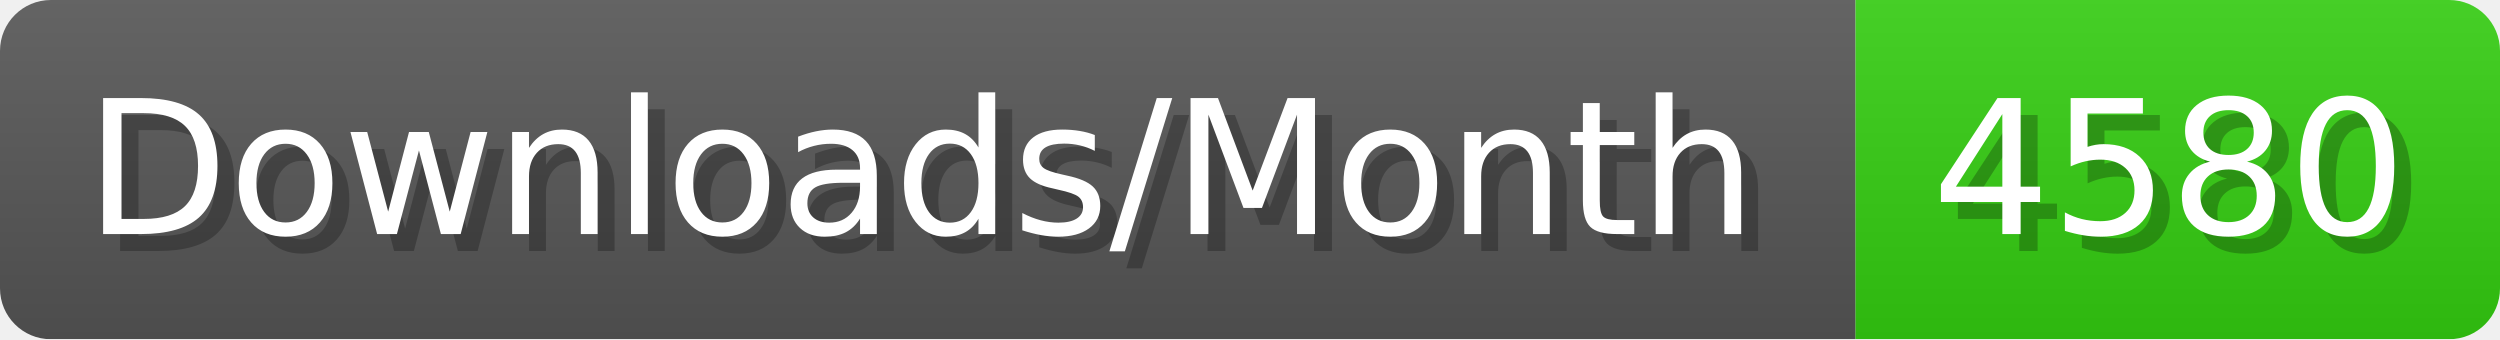
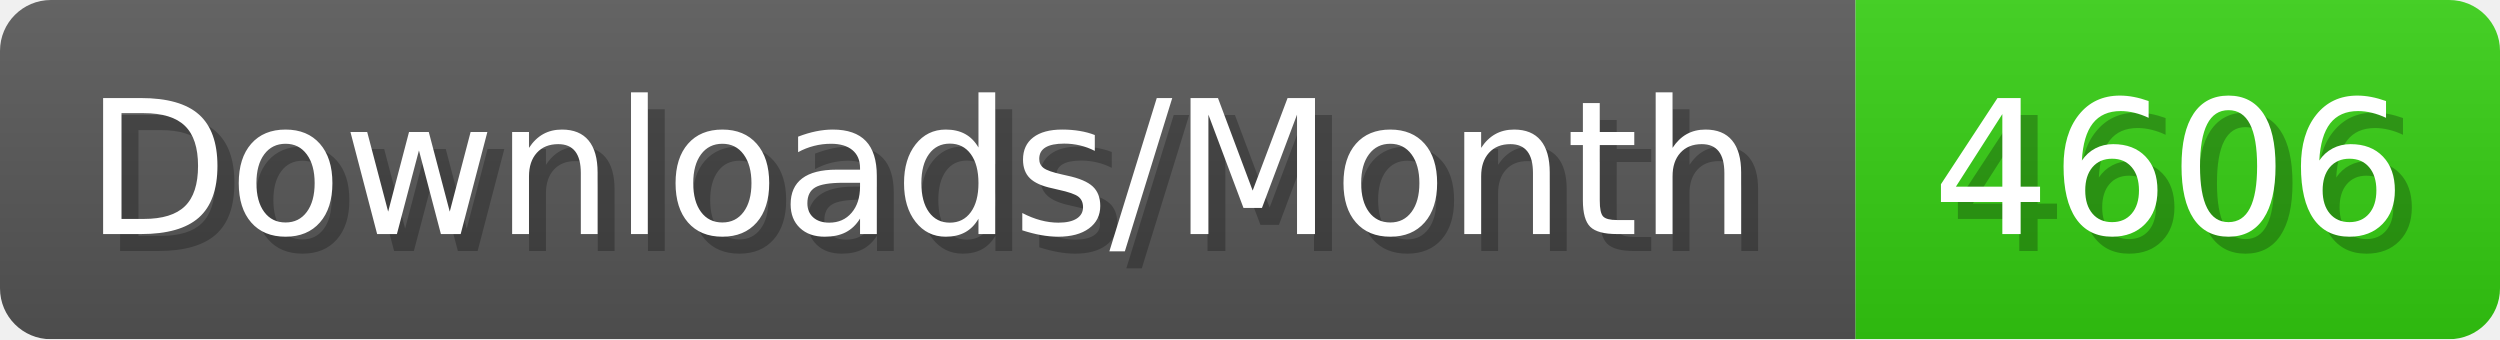
- <svg xmlns="http://www.w3.org/2000/svg" width="147.4" height="20" viewBox="0 0 1474 200" role="img" aria-label="Downloads/Month: 4580">
+ <svg xmlns="http://www.w3.org/2000/svg" width="147.4" height="20" viewBox="0 0 1474 200" role="img" aria-label="Downloads/Month: 4606">
  <linearGradient id="YlXUI" x2="0" y2="100%">
    <stop offset="0" stop-opacity=".1" stop-color="#EEE" />
    <stop offset="1" stop-opacity=".1" />
  </linearGradient>
  <mask id="JHhop">
    <rect width="1474" height="200" rx="30" fill="#FFF" />
  </mask>
  <g mask="url(#JHhop)">
    <rect width="1094" height="200" fill="#555" />
    <rect width="380" height="200" fill="#3C1" x="1094" />
    <rect width="1474" height="200" fill="url(#YlXUI)" />
  </g>
  <g aria-hidden="true" fill="#fff" text-anchor="start" font-family="Verdana,DejaVu Sans,sans-serif" font-size="110">
    <text x="60" y="148" textLength="994" fill="#000" opacity="0.25">Downloads/Month</text>
    <text x="50" y="138" textLength="994">Downloads/Month</text>
-     <text x="1149" y="148" textLength="280" fill="#000" opacity="0.25">4580</text>
-     <text x="1139" y="138" textLength="280">4580</text>
+     <text x="1149" y="148" textLength="280" fill="#000" opacity="0.25">4606</text>
+     <text x="1139" y="138" textLength="280">4606</text>
  </g>
</svg>
